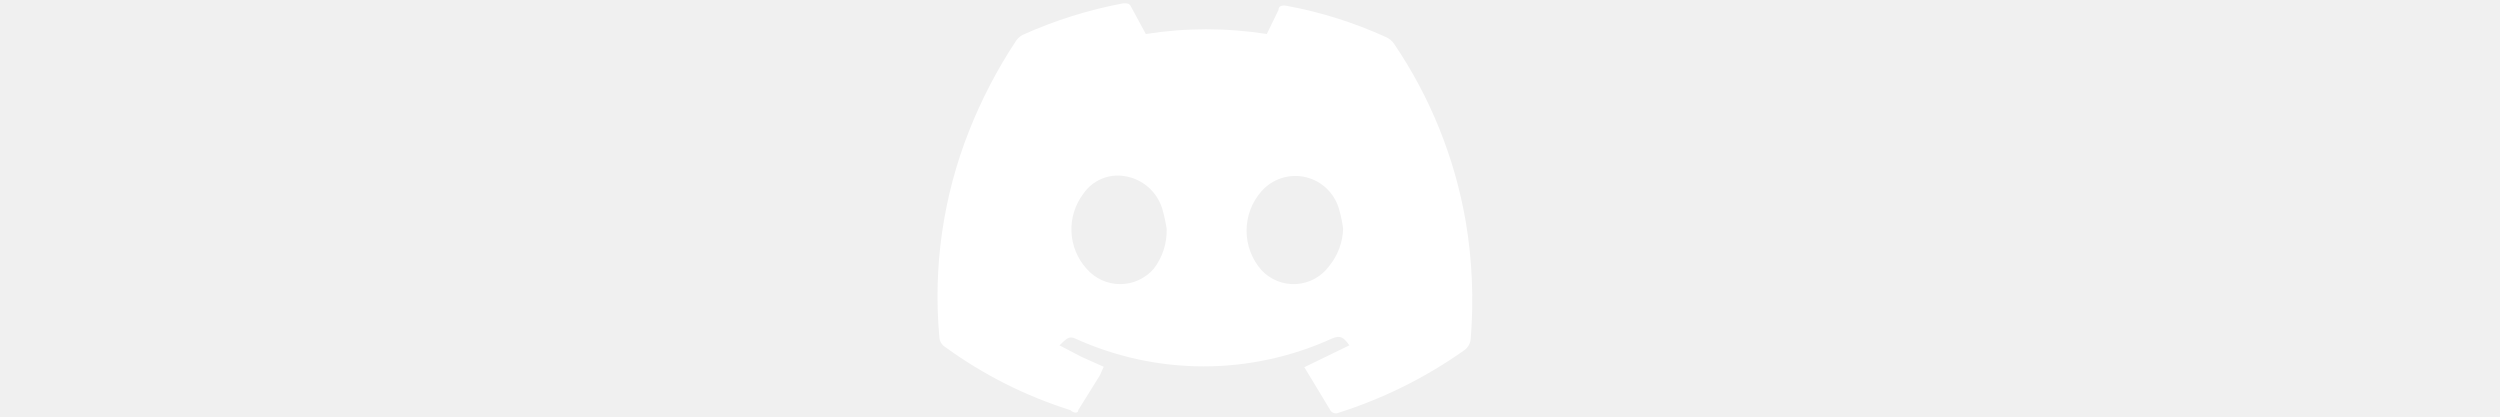
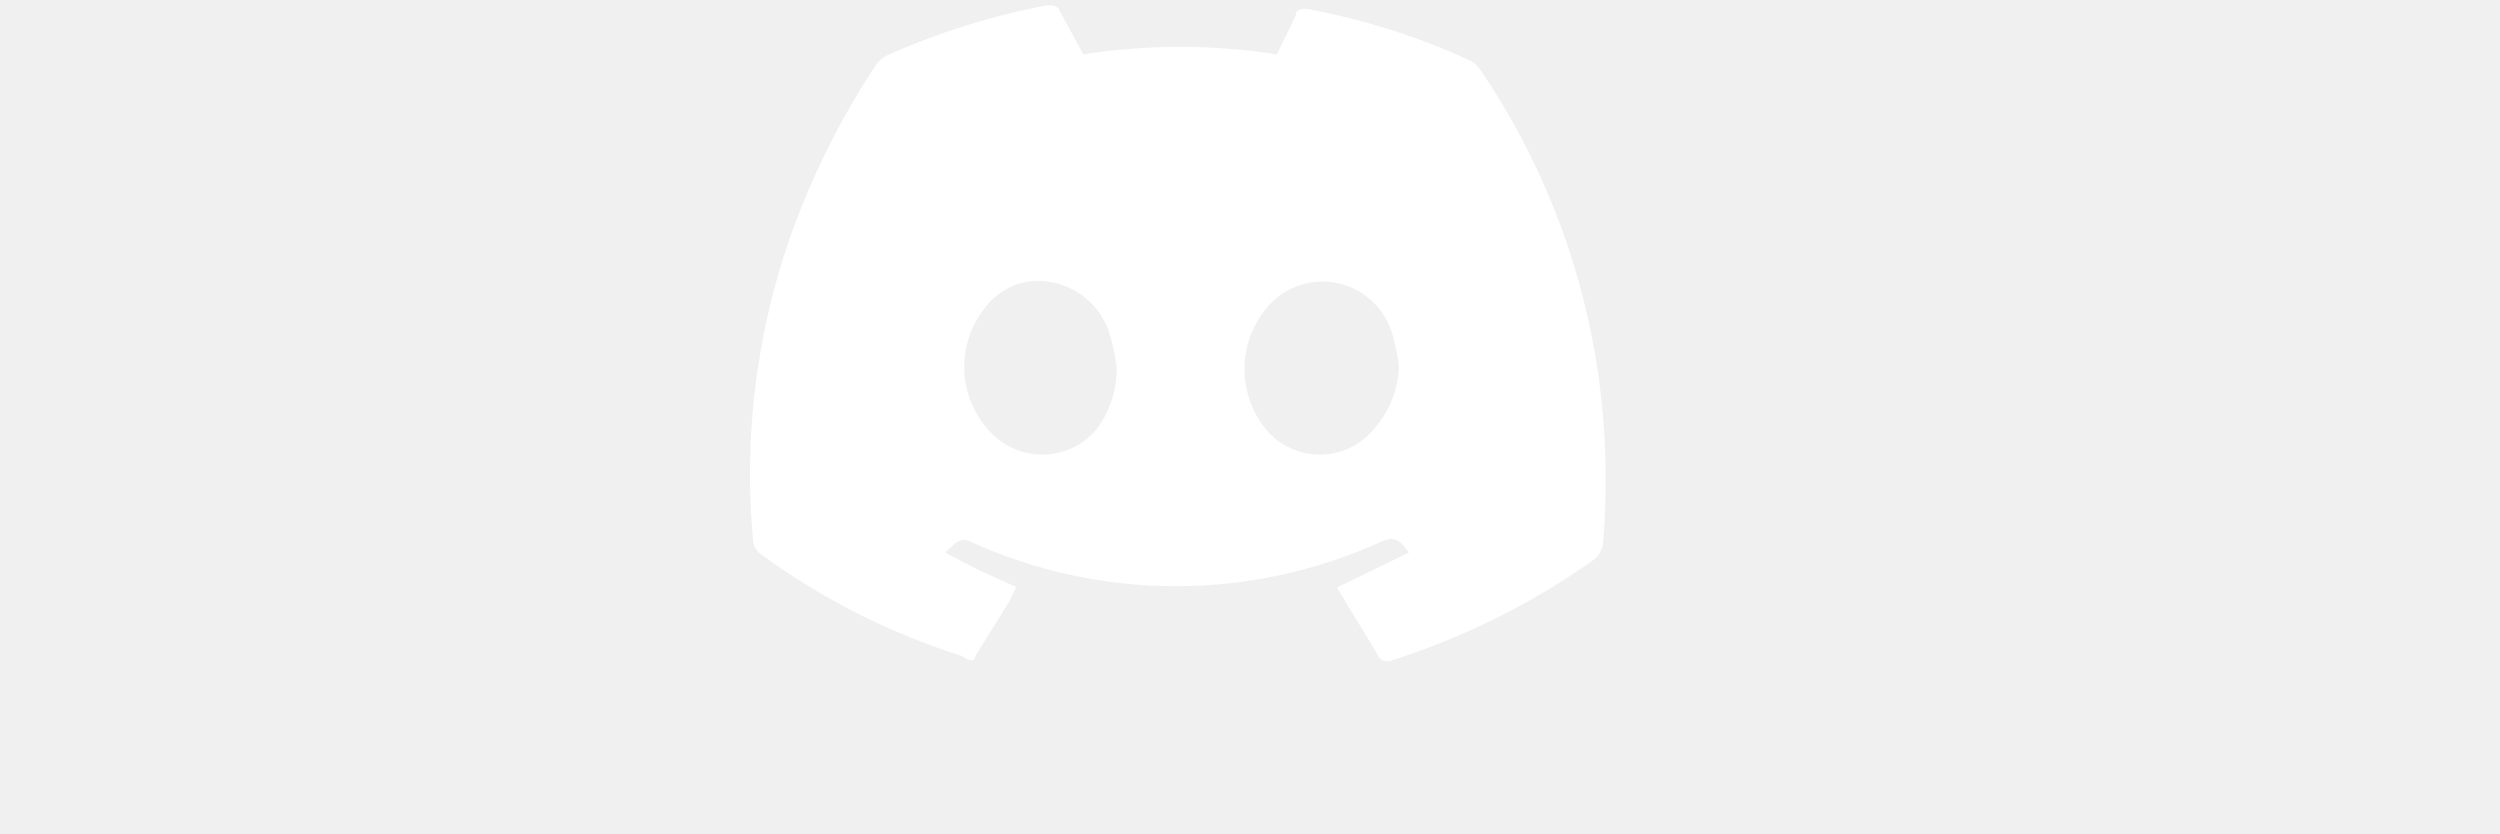
- <svg xmlns="http://www.w3.org/2000/svg" width="24" height="4" viewBox="0 0 24 16" fill="none">
+ <svg xmlns="http://www.w3.org/2000/svg" width="24" height="8" viewBox="0 0 24 20" fill="none">
  <path d="M8 1.306C9.539 1.064 11.106 1.064 12.645 1.306L13.093 0.385C13.093 0.224 13.237 0.191 13.414 0.224C14.722 0.467 15.996 0.868 17.21 1.419C17.339 1.472 17.45 1.562 17.53 1.678C18.924 3.73 19.863 6.06 20.285 8.511C20.533 9.989 20.597 11.492 20.477 12.986C20.474 13.079 20.449 13.169 20.404 13.251C20.36 13.332 20.297 13.402 20.221 13.454C18.75 14.494 17.129 15.3 15.416 15.845C15.384 15.861 15.35 15.871 15.315 15.873C15.28 15.875 15.245 15.87 15.212 15.858C15.179 15.846 15.148 15.827 15.123 15.803C15.097 15.778 15.077 15.749 15.063 15.716C14.759 15.199 14.422 14.666 14.086 14.101L15.816 13.261C15.576 12.921 15.448 12.873 15.143 13.002C13.595 13.705 11.916 14.069 10.218 14.069C8.52 14.069 6.841 13.705 5.292 13.002C5.052 12.889 4.956 13.002 4.684 13.261L5.517 13.697L6.382 14.084L6.238 14.408L5.405 15.748C5.405 15.878 5.244 15.878 5.1 15.748C3.379 15.207 1.757 14.389 0.295 13.325C0.228 13.285 0.173 13.228 0.134 13.16C0.095 13.092 0.073 13.016 0.071 12.937C-0.173 10.251 0.217 7.544 1.208 5.038C1.689 3.819 2.296 2.655 3.018 1.565C3.083 1.469 3.171 1.391 3.274 1.338C4.509 0.782 5.805 0.376 7.135 0.127C7.295 0.127 7.375 0.127 7.439 0.272L8 1.306ZM15.576 8.786C15.545 8.546 15.497 8.308 15.432 8.075C15.352 7.766 15.191 7.485 14.965 7.261C14.74 7.037 14.458 6.88 14.15 6.805C13.843 6.731 13.521 6.742 13.219 6.837C12.917 6.933 12.647 7.109 12.437 7.348C12.07 7.765 11.868 8.302 11.868 8.858C11.868 9.415 12.07 9.952 12.437 10.369C12.607 10.553 12.816 10.696 13.048 10.789C13.28 10.883 13.53 10.923 13.78 10.907C14.029 10.892 14.272 10.821 14.491 10.7C14.71 10.579 14.9 10.411 15.047 10.207C15.374 9.805 15.56 9.305 15.576 8.786ZM8.8 8.786C8.759 8.518 8.7 8.254 8.624 7.994C8.522 7.677 8.335 7.394 8.083 7.177C7.831 6.961 7.525 6.818 7.199 6.766C6.895 6.712 6.583 6.747 6.299 6.868C6.015 6.988 5.771 7.188 5.597 7.445C5.281 7.863 5.121 8.38 5.144 8.906C5.167 9.432 5.373 9.932 5.725 10.32C5.886 10.506 6.084 10.654 6.306 10.756C6.529 10.858 6.77 10.91 7.014 10.91C7.259 10.91 7.5 10.858 7.722 10.756C7.945 10.654 8.143 10.506 8.304 10.32C8.637 9.887 8.813 9.35 8.8 8.802V8.786Z" fill="white" />
</svg>
